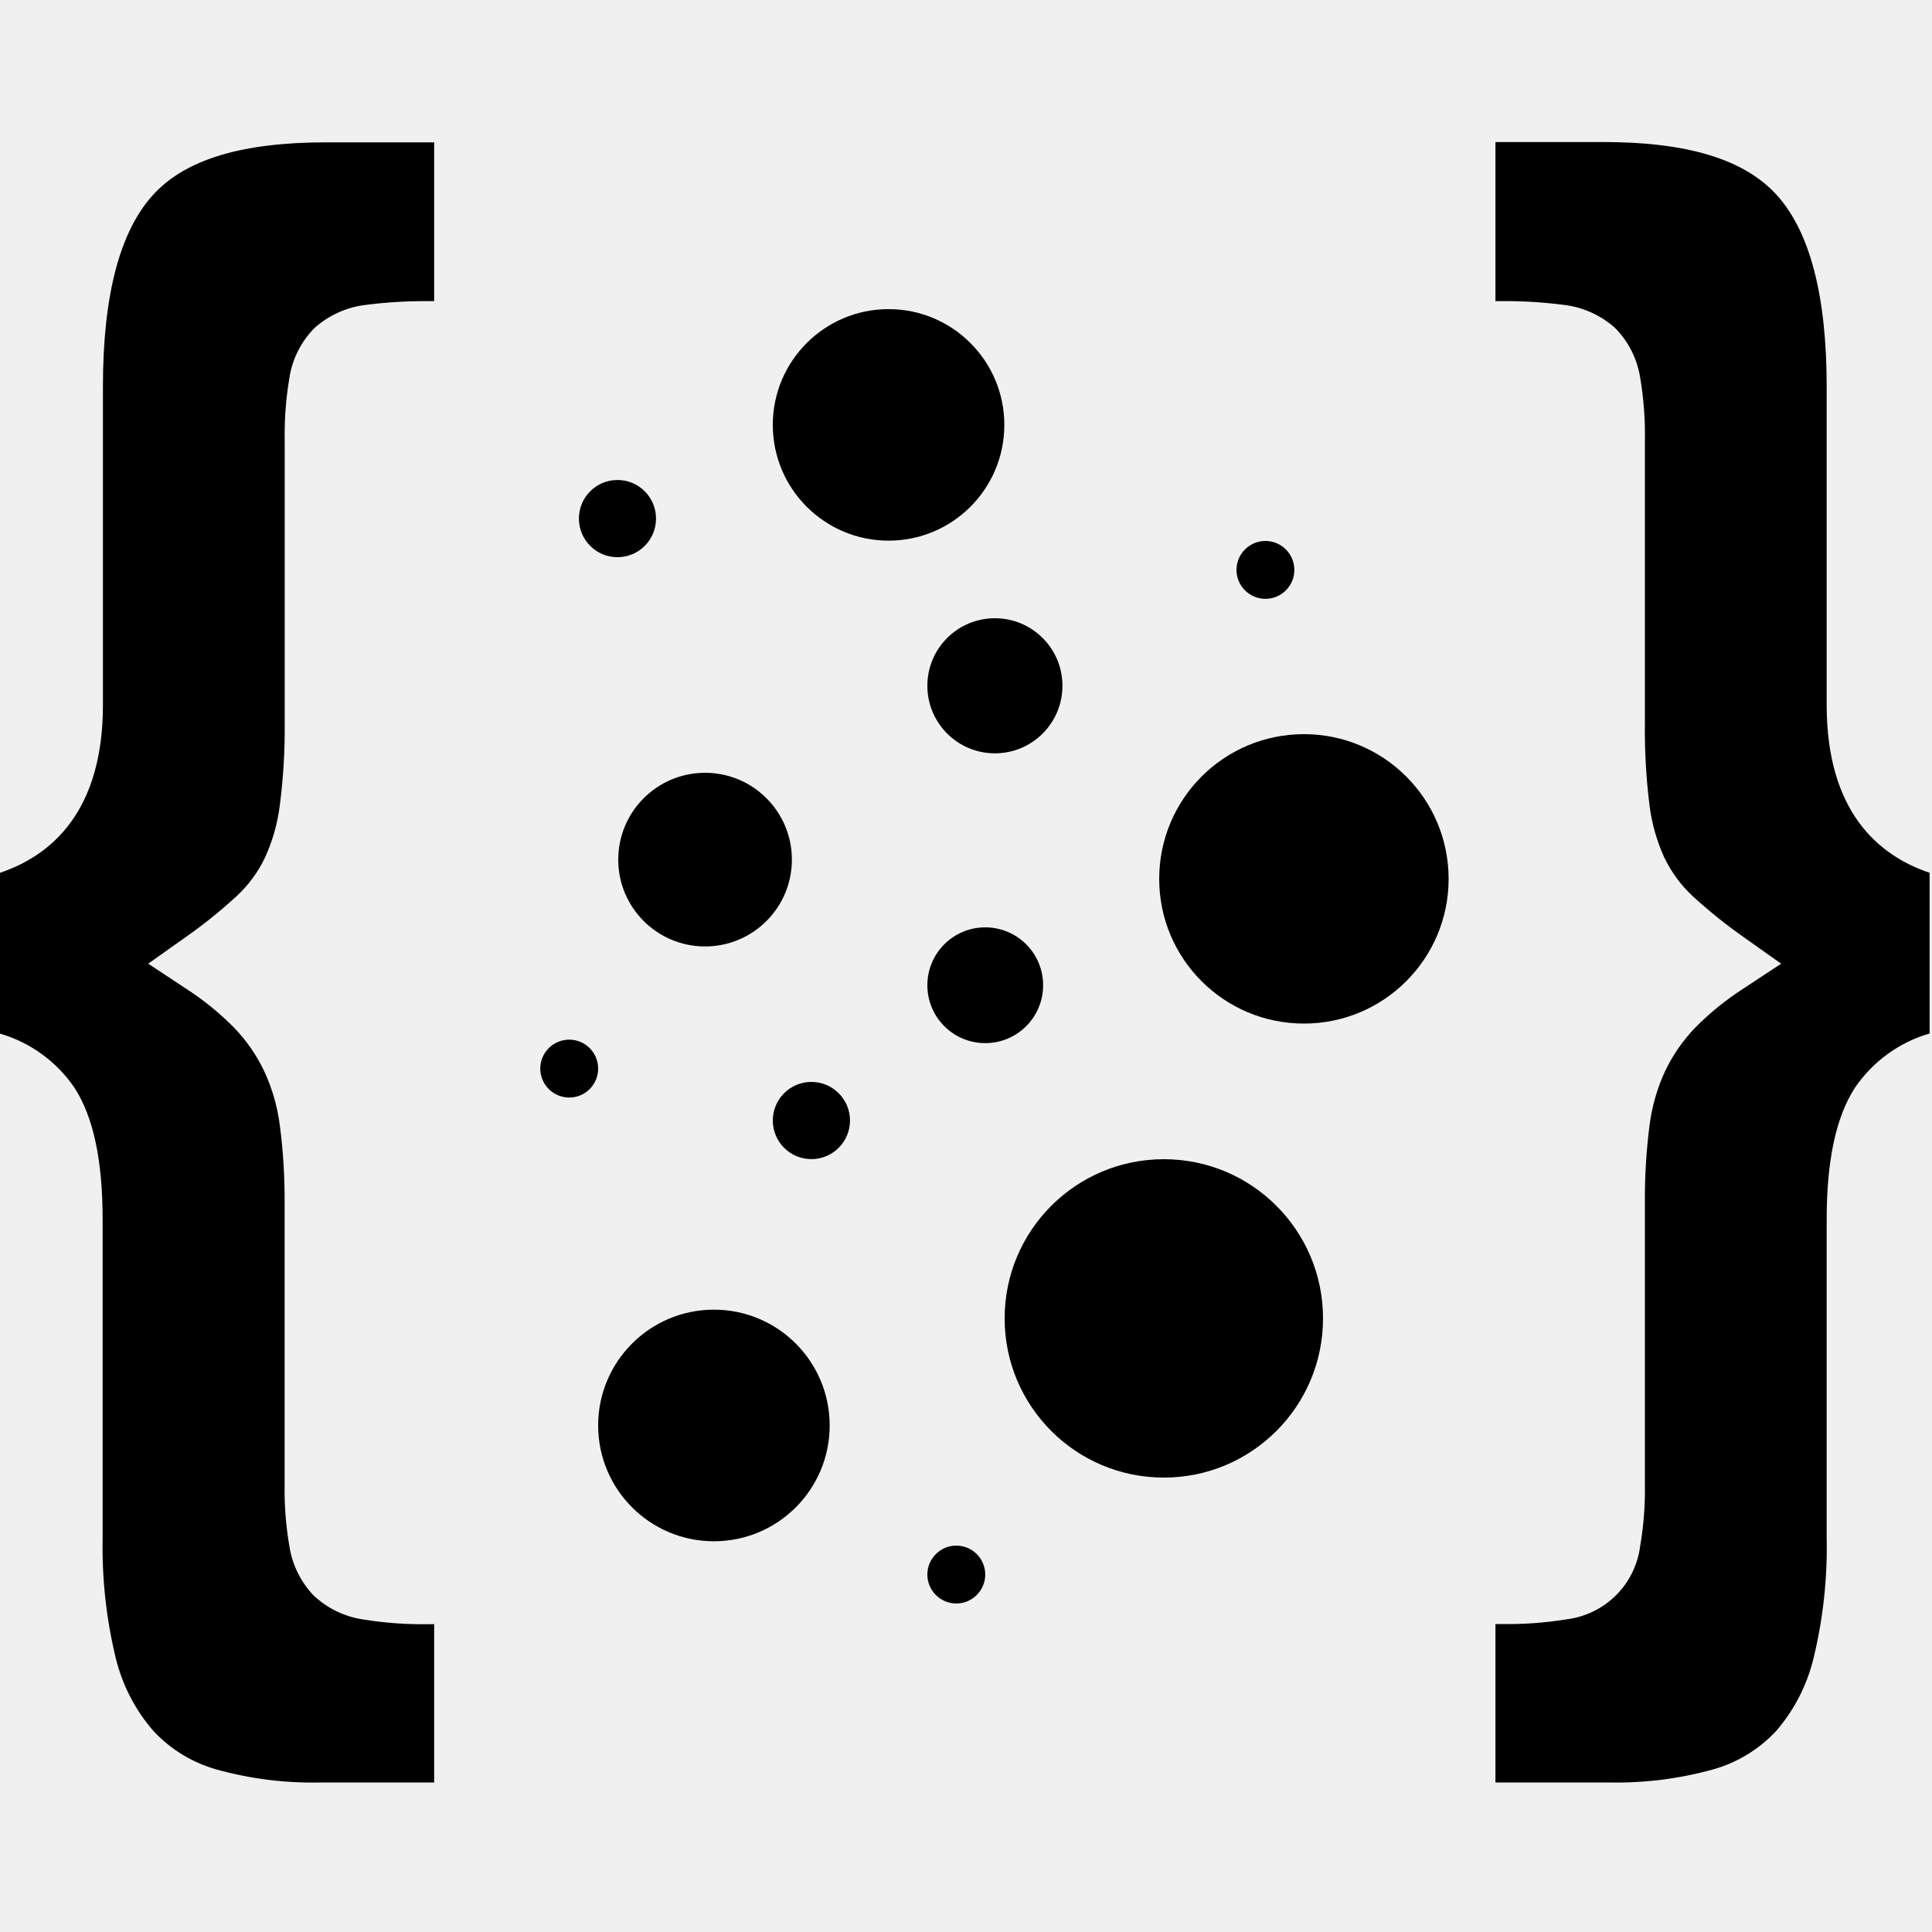
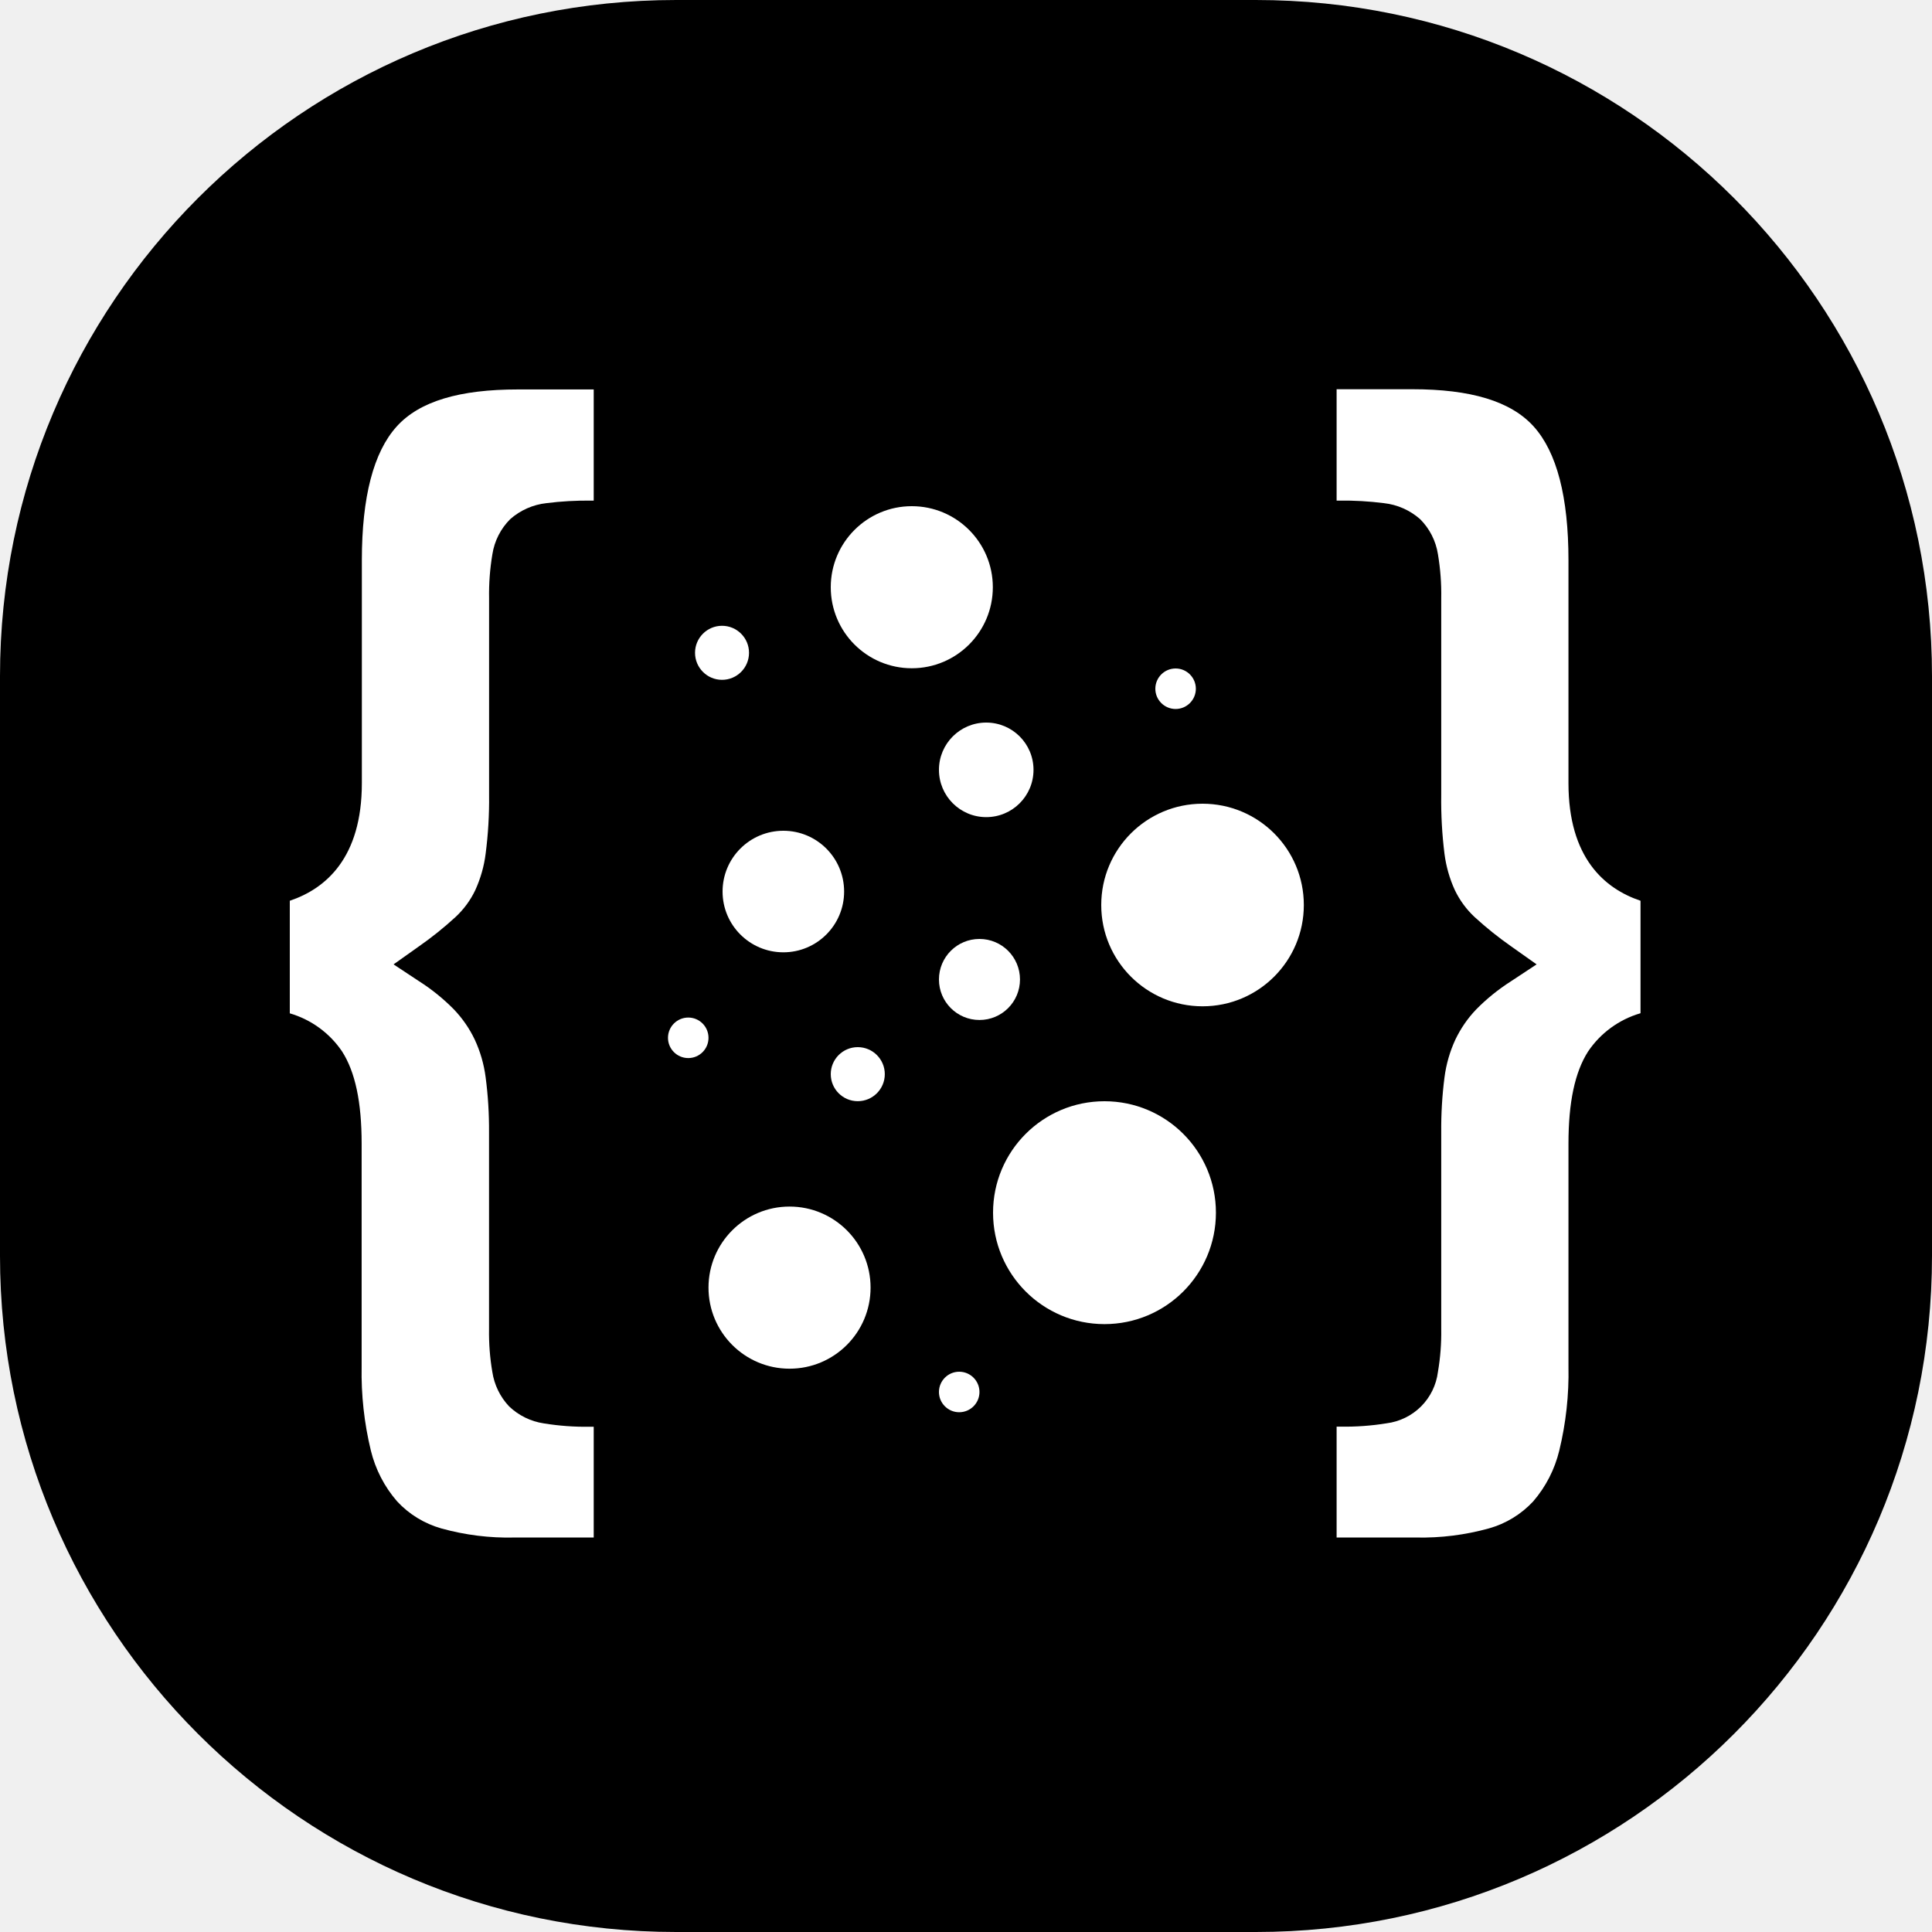
<svg xmlns="http://www.w3.org/2000/svg" version="1.1" width="1000" height="1000">
  <style>
    #light-icon {
      display: inline;
    }
    #dark-icon {
      display: none;
    }

    @media (prefers-color-scheme: dark) {
      #light-icon {
        display: none;
      }
      #dark-icon {
        display: inline;
      }
    }
  </style>
  <g id="light-icon">
    <svg version="1.1" width="1000" height="1000">
-       <g>
-         <g transform="matrix(40,0,0,40,0,40)">
-           <svg version="1.1" width="25" height="23">
-             <svg width="25" height="23" viewBox="0 0 25 23" fill="none">
-               <g clip-path="url(#clip0_2_2)">
-                 <path d="M11.498 5.996C12.325 5.996 12.996 5.326 12.996 4.498C12.996 3.671 12.325 3 11.498 3C10.671 3 10 3.671 10 4.498C10 5.326 10.671 5.996 11.498 5.996Z" fill="black" />
-                 <path d="M9.238 18.944C10.066 18.944 10.736 18.273 10.736 17.445C10.736 16.618 10.066 15.947 9.238 15.947C8.411 15.947 7.74 16.618 7.74 17.445C7.74 18.273 8.411 18.944 9.238 18.944Z" fill="black" />
-                 <path d="M7.99 6.21C8.266 6.21 8.489 5.986 8.489 5.71C8.489 5.435 8.266 5.211 7.99 5.211C7.714 5.211 7.491 5.435 7.491 5.71C7.491 5.986 7.714 6.21 7.99 6.21Z" fill="black" />
-                 <path d="M7.366 13.202C7.573 13.202 7.74 13.034 7.74 12.828C7.74 12.621 7.573 12.453 7.366 12.453C7.159 12.453 6.991 12.621 6.991 12.828C6.991 13.034 7.159 13.202 7.366 13.202Z" fill="black" />
-                 <path d="M16.375 6.749C16.581 6.749 16.749 6.581 16.749 6.375C16.749 6.168 16.581 6 16.375 6C16.168 6 16 6.168 16 6.375C16 6.581 16.168 6.749 16.375 6.749Z" fill="black" />
-                 <path d="M12.374 19.749C12.581 19.749 12.749 19.581 12.749 19.375C12.749 19.168 12.581 19 12.374 19C12.168 19 12 19.168 12 19.375C12 19.581 12.168 19.749 12.374 19.749Z" fill="black" />
-                 <path d="M10.499 13.999C10.775 13.999 10.999 13.775 10.999 13.499C10.999 13.224 10.775 13 10.499 13C10.223 13 10 13.224 10 13.499C10 13.775 10.223 13.999 10.499 13.999Z" fill="black" />
-                 <path d="M12.874 8.748C13.357 8.748 13.748 8.357 13.748 7.874C13.748 7.391 13.357 7 12.874 7C12.391 7 12 7.391 12 7.874C12 8.357 12.391 8.748 12.874 8.748Z" fill="black" />
-                 <path d="M12.749 12.498C13.163 12.498 13.498 12.163 13.498 11.749C13.498 11.335 13.163 11 12.749 11C12.335 11 12 11.335 12 11.749C12 12.163 12.335 12.498 12.749 12.498Z" fill="black" />
-                 <path d="M15.06 18.12C16.198 18.12 17.12 17.198 17.12 16.06C17.12 14.922 16.198 14 15.06 14C13.922 14 13 14.922 13 16.06C13 17.198 13.922 18.12 15.06 18.12Z" fill="black" />
-                 <path d="M9.124 11.247C9.744 11.247 10.247 10.744 10.247 10.124C10.247 9.503 9.744 9 9.124 9C8.503 9 8 9.503 8 10.124C8 10.744 8.503 11.247 9.124 11.247Z" fill="black" />
-                 <path d="M16.873 12.245C17.907 12.245 18.745 11.407 18.745 10.373C18.745 9.338 17.907 8.5 16.873 8.5C15.838 8.5 15 9.338 15 10.373C15 11.407 15.838 12.245 16.873 12.245Z" fill="black" />
-                 <path d="M4.152 22.065C3.696 22.076 3.241 22.019 2.801 21.897C2.488 21.808 2.205 21.636 1.984 21.397C1.749 21.127 1.583 20.804 1.498 20.456C1.375 19.948 1.318 19.426 1.328 18.903V14.783C1.328 14.017 1.21 13.459 0.966 13.079C0.736 12.739 0.394 12.49 0 12.375V10.294C0.665 10.07 1.332 9.501 1.332 8.12V4C1.332 2.829 1.548 2.003 1.973 1.53C2.397 1.057 3.145 0.842 4.217 0.842H5.618V2.897H5.571C5.294 2.894 5.017 2.909 4.743 2.944C4.495 2.971 4.261 3.075 4.074 3.24C3.898 3.416 3.783 3.643 3.745 3.888C3.7 4.156 3.679 4.428 3.684 4.701V8.339C3.688 8.702 3.667 9.065 3.62 9.426C3.591 9.658 3.526 9.884 3.429 10.097C3.34 10.285 3.215 10.454 3.062 10.596C2.848 10.792 2.622 10.974 2.383 11.14L1.918 11.47L2.393 11.784C2.627 11.933 2.842 12.108 3.036 12.305C3.192 12.469 3.321 12.655 3.418 12.859C3.521 13.08 3.589 13.315 3.62 13.556C3.665 13.894 3.685 14.234 3.683 14.575V18.213C3.679 18.478 3.699 18.743 3.744 19.004C3.78 19.243 3.888 19.465 4.054 19.641C4.23 19.809 4.454 19.919 4.695 19.955C4.978 20.001 5.263 20.022 5.549 20.017H5.618V22.065H4.152Z" fill="black" />
-                 <path d="M20.817 22.065C21.273 22.075 21.728 22.018 22.168 21.896C22.481 21.808 22.764 21.635 22.985 21.397C23.218 21.127 23.383 20.805 23.467 20.458C23.59 19.95 23.648 19.428 23.637 18.905V14.785C23.637 14.019 23.756 13.461 23.999 13.081C24.229 12.739 24.573 12.488 24.969 12.373V10.294C24.304 10.07 23.637 9.501 23.637 8.12V4C23.637 2.829 23.421 2.003 22.997 1.53C22.572 1.056 21.824 0.838 20.749 0.838H19.351V2.897H19.398C19.675 2.893 19.952 2.909 20.226 2.944C20.474 2.971 20.708 3.075 20.895 3.24C21.071 3.416 21.186 3.643 21.224 3.888C21.269 4.156 21.29 4.428 21.285 4.701V8.338C21.28 8.702 21.3 9.065 21.345 9.426C21.375 9.658 21.439 9.884 21.536 10.096C21.626 10.284 21.75 10.454 21.903 10.596C22.117 10.792 22.344 10.974 22.582 11.14L23.048 11.47L22.572 11.784C22.339 11.933 22.123 12.107 21.929 12.305C21.773 12.468 21.645 12.655 21.547 12.859C21.444 13.081 21.376 13.318 21.345 13.561C21.302 13.896 21.282 14.235 21.285 14.573V18.211C21.289 18.476 21.269 18.741 21.224 19.003C21.194 19.245 21.084 19.47 20.912 19.642C20.739 19.814 20.514 19.924 20.272 19.954C19.99 20 19.704 20.02 19.419 20.015H19.351V22.065H20.817Z" fill="black" />
-               </g>
-               <defs>
-                 <clipPath id="clip0_2_2">
-                   <rect width="25" height="23" fill="white" />
-                 </clipPath>
-               </defs>
-             </svg>
-           </svg>
-         </g>
-       </g>
-     </svg>
-   </g>
-   <g id="dark-icon">
-     <svg version="1.1" width="1000" height="1000">
-       <g>
-         <g transform="matrix(40,0,0,40,0,40)">
+       <g clip-path="url(#SvgjsClipPath1061)">
+         <rect width="1000" height="1000" fill="#000000" />
+         <g transform="matrix(28,0,0,28,150,178)">
          <svg version="1.1" width="25" height="23">
            <svg width="25" height="23" viewBox="0 0 25 23" fill="none">
              <g clip-path="url(#clip0_1_2)">
                <path d="M11.498 5.996C12.325 5.996 12.996 5.326 12.996 4.498C12.996 3.671 12.325 3 11.498 3C10.671 3 10 3.671 10 4.498C10 5.326 10.671 5.996 11.498 5.996Z" fill="white" />
                <path d="M9.238 18.944C10.066 18.944 10.736 18.273 10.736 17.445C10.736 16.618 10.066 15.947 9.238 15.947C8.411 15.947 7.74 16.618 7.74 17.445C7.74 18.273 8.411 18.944 9.238 18.944Z" fill="white" />
                <path d="M7.99 6.21C8.266 6.21 8.489 5.986 8.489 5.71C8.489 5.435 8.266 5.211 7.99 5.211C7.714 5.211 7.491 5.435 7.491 5.71C7.491 5.986 7.714 6.21 7.99 6.21Z" fill="white" />
                <path d="M7.366 13.202C7.573 13.202 7.74 13.034 7.74 12.828C7.74 12.621 7.573 12.453 7.366 12.453C7.159 12.453 6.991 12.621 6.991 12.828C6.991 13.034 7.159 13.202 7.366 13.202Z" fill="white" />
                <path d="M16.375 6.749C16.581 6.749 16.749 6.581 16.749 6.375C16.749 6.168 16.581 6 16.375 6C16.168 6 16 6.168 16 6.375C16 6.581 16.168 6.749 16.375 6.749Z" fill="white" />
                <path d="M12.374 19.749C12.581 19.749 12.749 19.581 12.749 19.375C12.749 19.168 12.581 19 12.374 19C12.168 19 12 19.168 12 19.375C12 19.581 12.168 19.749 12.374 19.749Z" fill="white" />
                <path d="M10.499 13.999C10.775 13.999 10.999 13.775 10.999 13.499C10.999 13.224 10.775 13 10.499 13C10.223 13 10 13.224 10 13.499C10 13.775 10.223 13.999 10.499 13.999Z" fill="white" />
                <path d="M12.874 8.748C13.357 8.748 13.748 8.357 13.748 7.874C13.748 7.391 13.357 7 12.874 7C12.391 7 12 7.391 12 7.874C12 8.357 12.391 8.748 12.874 8.748Z" fill="white" />
                <path d="M12.749 12.498C13.163 12.498 13.498 12.163 13.498 11.749C13.498 11.335 13.163 11 12.749 11C12.335 11 12 11.335 12 11.749C12 12.163 12.335 12.498 12.749 12.498Z" fill="white" />
                <path d="M15.06 18.12C16.198 18.12 17.12 17.198 17.12 16.06C17.12 14.922 16.198 14 15.06 14C13.922 14 13 14.922 13 16.06C13 17.198 13.922 18.12 15.06 18.12Z" fill="white" />
                <path d="M9.124 11.247C9.744 11.247 10.247 10.744 10.247 10.124C10.247 9.503 9.744 9 9.124 9C8.503 9 8 9.503 8 10.124C8 10.744 8.503 11.247 9.124 11.247Z" fill="white" />
                <path d="M16.873 12.245C17.907 12.245 18.745 11.407 18.745 10.373C18.745 9.338 17.907 8.5 16.873 8.5C15.838 8.5 15 9.338 15 10.373C15 11.407 15.838 12.245 16.873 12.245Z" fill="white" />
                <path d="M4.152 22.065C3.696 22.076 3.241 22.019 2.801 21.897C2.488 21.808 2.205 21.636 1.984 21.397C1.749 21.127 1.583 20.804 1.498 20.456C1.375 19.948 1.318 19.426 1.328 18.903V14.783C1.328 14.017 1.21 13.459 0.966 13.079C0.736 12.739 0.394 12.49 0 12.375V10.294C0.665 10.07 1.332 9.501 1.332 8.12V4C1.332 2.829 1.548 2.003 1.973 1.53C2.397 1.057 3.145 0.842 4.217 0.842H5.618V2.897H5.571C5.294 2.894 5.017 2.909 4.743 2.944C4.495 2.971 4.261 3.075 4.074 3.24C3.898 3.416 3.783 3.643 3.745 3.888C3.7 4.156 3.679 4.428 3.684 4.701V8.339C3.688 8.702 3.667 9.065 3.62 9.426C3.591 9.658 3.526 9.884 3.429 10.097C3.34 10.285 3.215 10.454 3.062 10.596C2.848 10.792 2.622 10.974 2.383 11.14L1.918 11.47L2.393 11.784C2.627 11.933 2.842 12.108 3.036 12.305C3.192 12.469 3.321 12.655 3.418 12.859C3.521 13.08 3.589 13.315 3.62 13.556C3.665 13.894 3.685 14.234 3.683 14.575V18.213C3.679 18.478 3.699 18.743 3.744 19.004C3.78 19.243 3.888 19.465 4.054 19.641C4.23 19.809 4.454 19.919 4.695 19.955C4.978 20.001 5.263 20.022 5.549 20.017H5.618V22.065H4.152Z" fill="white" />
                <path d="M20.817 22.065C21.273 22.075 21.728 22.018 22.168 21.896C22.481 21.808 22.764 21.635 22.985 21.397C23.218 21.127 23.383 20.805 23.467 20.458C23.59 19.95 23.648 19.428 23.637 18.905V14.785C23.637 14.019 23.756 13.461 23.999 13.081C24.229 12.739 24.573 12.488 24.969 12.373V10.294C24.304 10.07 23.637 9.501 23.637 8.12V4C23.637 2.829 23.421 2.003 22.997 1.53C22.572 1.056 21.824 0.838 20.749 0.838H19.351V2.897H19.398C19.675 2.893 19.952 2.909 20.226 2.944C20.474 2.971 20.708 3.075 20.895 3.24C21.071 3.416 21.186 3.643 21.224 3.888C21.269 4.156 21.29 4.428 21.285 4.701V8.338C21.28 8.702 21.3 9.065 21.345 9.426C21.375 9.658 21.439 9.884 21.536 10.096C21.626 10.284 21.75 10.454 21.903 10.596C22.117 10.792 22.344 10.974 22.582 11.14L23.048 11.47L22.572 11.784C22.339 11.933 22.123 12.107 21.929 12.305C21.773 12.468 21.645 12.655 21.547 12.859C21.444 13.081 21.376 13.318 21.345 13.561C21.302 13.896 21.282 14.235 21.285 14.573V18.211C21.289 18.476 21.269 18.741 21.224 19.003C21.194 19.245 21.084 19.47 20.912 19.642C20.739 19.814 20.514 19.924 20.272 19.954C19.99 20 19.704 20.02 19.419 20.015H19.351V22.065H20.817Z" fill="white" />
              </g>
              <defs>
                <clipPath id="clip0_1_2">
                  <rect width="25" height="23" fill="white" />
                </clipPath>
+                 <clipPath id="SvgjsClipPath1061">
+                   <rect width="1000" height="1000" x="0" y="0" rx="350" ry="350" />
+                 </clipPath>
+               </defs>
+             </svg>
+           </svg>
+         </g>
+       </g>
+     </svg>
+   </g>
+   <g id="dark-icon">
+     <svg version="1.1" width="1000" height="1000">
+       <g clip-path="url(#SvgjsClipPath1062)">
+         <rect width="1000" height="1000" fill="#000000" />
+         <g transform="matrix(28,0,0,28,150,178)">
+           <svg version="1.1" width="25" height="23">
+             <svg width="25" height="23" viewBox="0 0 25 23" fill="none">
+               <g clip-path="url(#clip0_1_2)">
+                 <path d="M11.498 5.996C12.325 5.996 12.996 5.326 12.996 4.498C12.996 3.671 12.325 3 11.498 3C10.671 3 10 3.671 10 4.498C10 5.326 10.671 5.996 11.498 5.996Z" fill="white" />
+                 <path d="M9.238 18.944C10.066 18.944 10.736 18.273 10.736 17.445C10.736 16.618 10.066 15.947 9.238 15.947C8.411 15.947 7.74 16.618 7.74 17.445C7.74 18.273 8.411 18.944 9.238 18.944Z" fill="white" />
+                 <path d="M7.99 6.21C8.266 6.21 8.489 5.986 8.489 5.71C8.489 5.435 8.266 5.211 7.99 5.211C7.714 5.211 7.491 5.435 7.491 5.71C7.491 5.986 7.714 6.21 7.99 6.21Z" fill="white" />
+                 <path d="M7.366 13.202C7.573 13.202 7.74 13.034 7.74 12.828C7.74 12.621 7.573 12.453 7.366 12.453C7.159 12.453 6.991 12.621 6.991 12.828C6.991 13.034 7.159 13.202 7.366 13.202Z" fill="white" />
+                 <path d="M16.375 6.749C16.581 6.749 16.749 6.581 16.749 6.375C16.749 6.168 16.581 6 16.375 6C16.168 6 16 6.168 16 6.375C16 6.581 16.168 6.749 16.375 6.749Z" fill="white" />
+                 <path d="M12.374 19.749C12.581 19.749 12.749 19.581 12.749 19.375C12.749 19.168 12.581 19 12.374 19C12.168 19 12 19.168 12 19.375C12 19.581 12.168 19.749 12.374 19.749Z" fill="white" />
+                 <path d="M10.499 13.999C10.775 13.999 10.999 13.775 10.999 13.499C10.999 13.224 10.775 13 10.499 13C10.223 13 10 13.224 10 13.499C10 13.775 10.223 13.999 10.499 13.999Z" fill="white" />
+                 <path d="M12.874 8.748C13.357 8.748 13.748 8.357 13.748 7.874C13.748 7.391 13.357 7 12.874 7C12.391 7 12 7.391 12 7.874C12 8.357 12.391 8.748 12.874 8.748Z" fill="white" />
+                 <path d="M12.749 12.498C13.163 12.498 13.498 12.163 13.498 11.749C13.498 11.335 13.163 11 12.749 11C12.335 11 12 11.335 12 11.749C12 12.163 12.335 12.498 12.749 12.498Z" fill="white" />
+                 <path d="M15.06 18.12C16.198 18.12 17.12 17.198 17.12 16.06C17.12 14.922 16.198 14 15.06 14C13.922 14 13 14.922 13 16.06C13 17.198 13.922 18.12 15.06 18.12Z" fill="white" />
+                 <path d="M9.124 11.247C9.744 11.247 10.247 10.744 10.247 10.124C10.247 9.503 9.744 9 9.124 9C8.503 9 8 9.503 8 10.124C8 10.744 8.503 11.247 9.124 11.247Z" fill="white" />
+                 <path d="M16.873 12.245C17.907 12.245 18.745 11.407 18.745 10.373C18.745 9.338 17.907 8.5 16.873 8.5C15.838 8.5 15 9.338 15 10.373C15 11.407 15.838 12.245 16.873 12.245Z" fill="white" />
+                 <path d="M4.152 22.065C3.696 22.076 3.241 22.019 2.801 21.897C2.488 21.808 2.205 21.636 1.984 21.397C1.749 21.127 1.583 20.804 1.498 20.456C1.375 19.948 1.318 19.426 1.328 18.903V14.783C1.328 14.017 1.21 13.459 0.966 13.079C0.736 12.739 0.394 12.49 0 12.375V10.294C0.665 10.07 1.332 9.501 1.332 8.12V4C1.332 2.829 1.548 2.003 1.973 1.53C2.397 1.057 3.145 0.842 4.217 0.842H5.618V2.897H5.571C5.294 2.894 5.017 2.909 4.743 2.944C4.495 2.971 4.261 3.075 4.074 3.24C3.898 3.416 3.783 3.643 3.745 3.888C3.7 4.156 3.679 4.428 3.684 4.701V8.339C3.688 8.702 3.667 9.065 3.62 9.426C3.591 9.658 3.526 9.884 3.429 10.097C3.34 10.285 3.215 10.454 3.062 10.596C2.848 10.792 2.622 10.974 2.383 11.14L1.918 11.47L2.393 11.784C2.627 11.933 2.842 12.108 3.036 12.305C3.192 12.469 3.321 12.655 3.418 12.859C3.521 13.08 3.589 13.315 3.62 13.556C3.665 13.894 3.685 14.234 3.683 14.575V18.213C3.679 18.478 3.699 18.743 3.744 19.004C3.78 19.243 3.888 19.465 4.054 19.641C4.23 19.809 4.454 19.919 4.695 19.955C4.978 20.001 5.263 20.022 5.549 20.017H5.618V22.065H4.152Z" fill="white" />
+                 <path d="M20.817 22.065C21.273 22.075 21.728 22.018 22.168 21.896C22.481 21.808 22.764 21.635 22.985 21.397C23.218 21.127 23.383 20.805 23.467 20.458C23.59 19.95 23.648 19.428 23.637 18.905V14.785C23.637 14.019 23.756 13.461 23.999 13.081C24.229 12.739 24.573 12.488 24.969 12.373V10.294C24.304 10.07 23.637 9.501 23.637 8.12V4C23.637 2.829 23.421 2.003 22.997 1.53C22.572 1.056 21.824 0.838 20.749 0.838H19.351V2.897H19.398C19.675 2.893 19.952 2.909 20.226 2.944C20.474 2.971 20.708 3.075 20.895 3.24C21.071 3.416 21.186 3.643 21.224 3.888C21.269 4.156 21.29 4.428 21.285 4.701V8.338C21.28 8.702 21.3 9.065 21.345 9.426C21.375 9.658 21.439 9.884 21.536 10.096C21.626 10.284 21.75 10.454 21.903 10.596C22.117 10.792 22.344 10.974 22.582 11.14L23.048 11.47L22.572 11.784C22.339 11.933 22.123 12.107 21.929 12.305C21.773 12.468 21.645 12.655 21.547 12.859C21.444 13.081 21.376 13.318 21.345 13.561C21.302 13.896 21.282 14.235 21.285 14.573V18.211C21.289 18.476 21.269 18.741 21.224 19.003C21.194 19.245 21.084 19.47 20.912 19.642C20.739 19.814 20.514 19.924 20.272 19.954C19.99 20 19.704 20.02 19.419 20.015H19.351V22.065H20.817Z" fill="white" />
+               </g>
+               <defs>
+                 <clipPath id="clip0_1_2">
+                   <rect width="25" height="23" fill="white" />
+                 </clipPath>
+                 <clipPath id="SvgjsClipPath1062">
+                   <rect width="1000" height="1000" x="0" y="0" rx="350" ry="350" />
+                 </clipPath>
              </defs>
            </svg>
          </svg>
        </g>
      </g>
    </svg>
  </g>
</svg>
